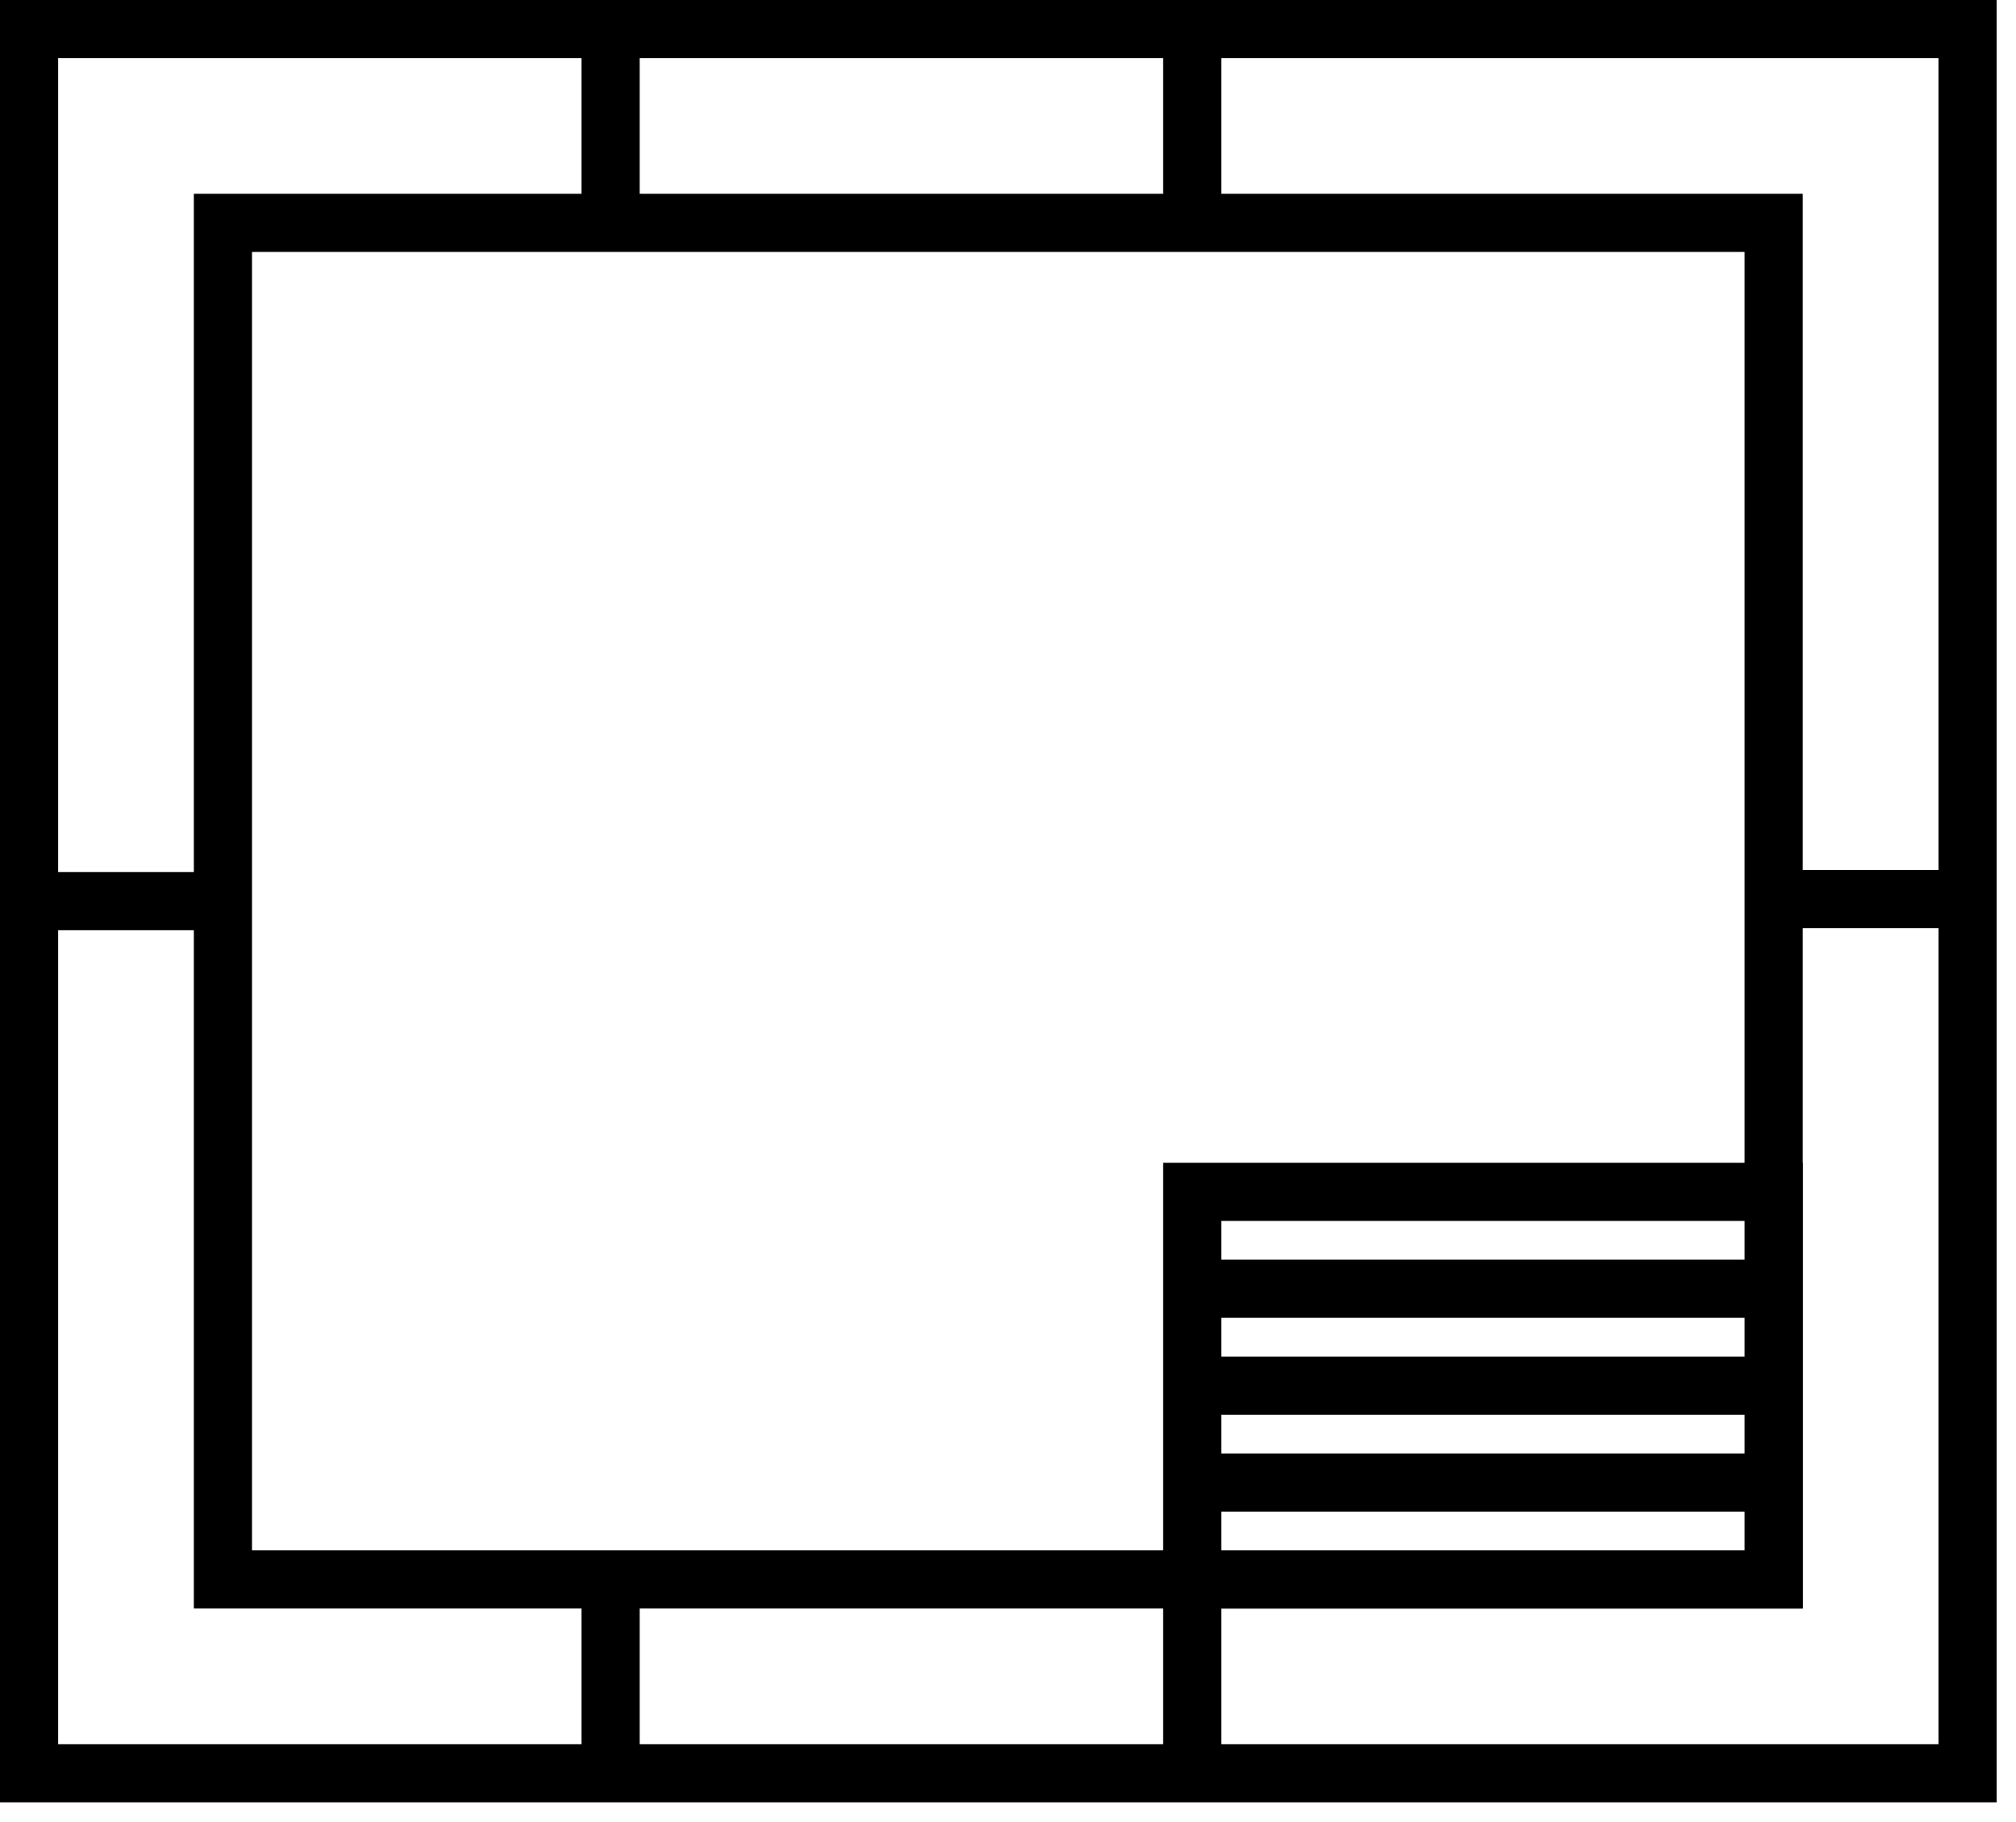
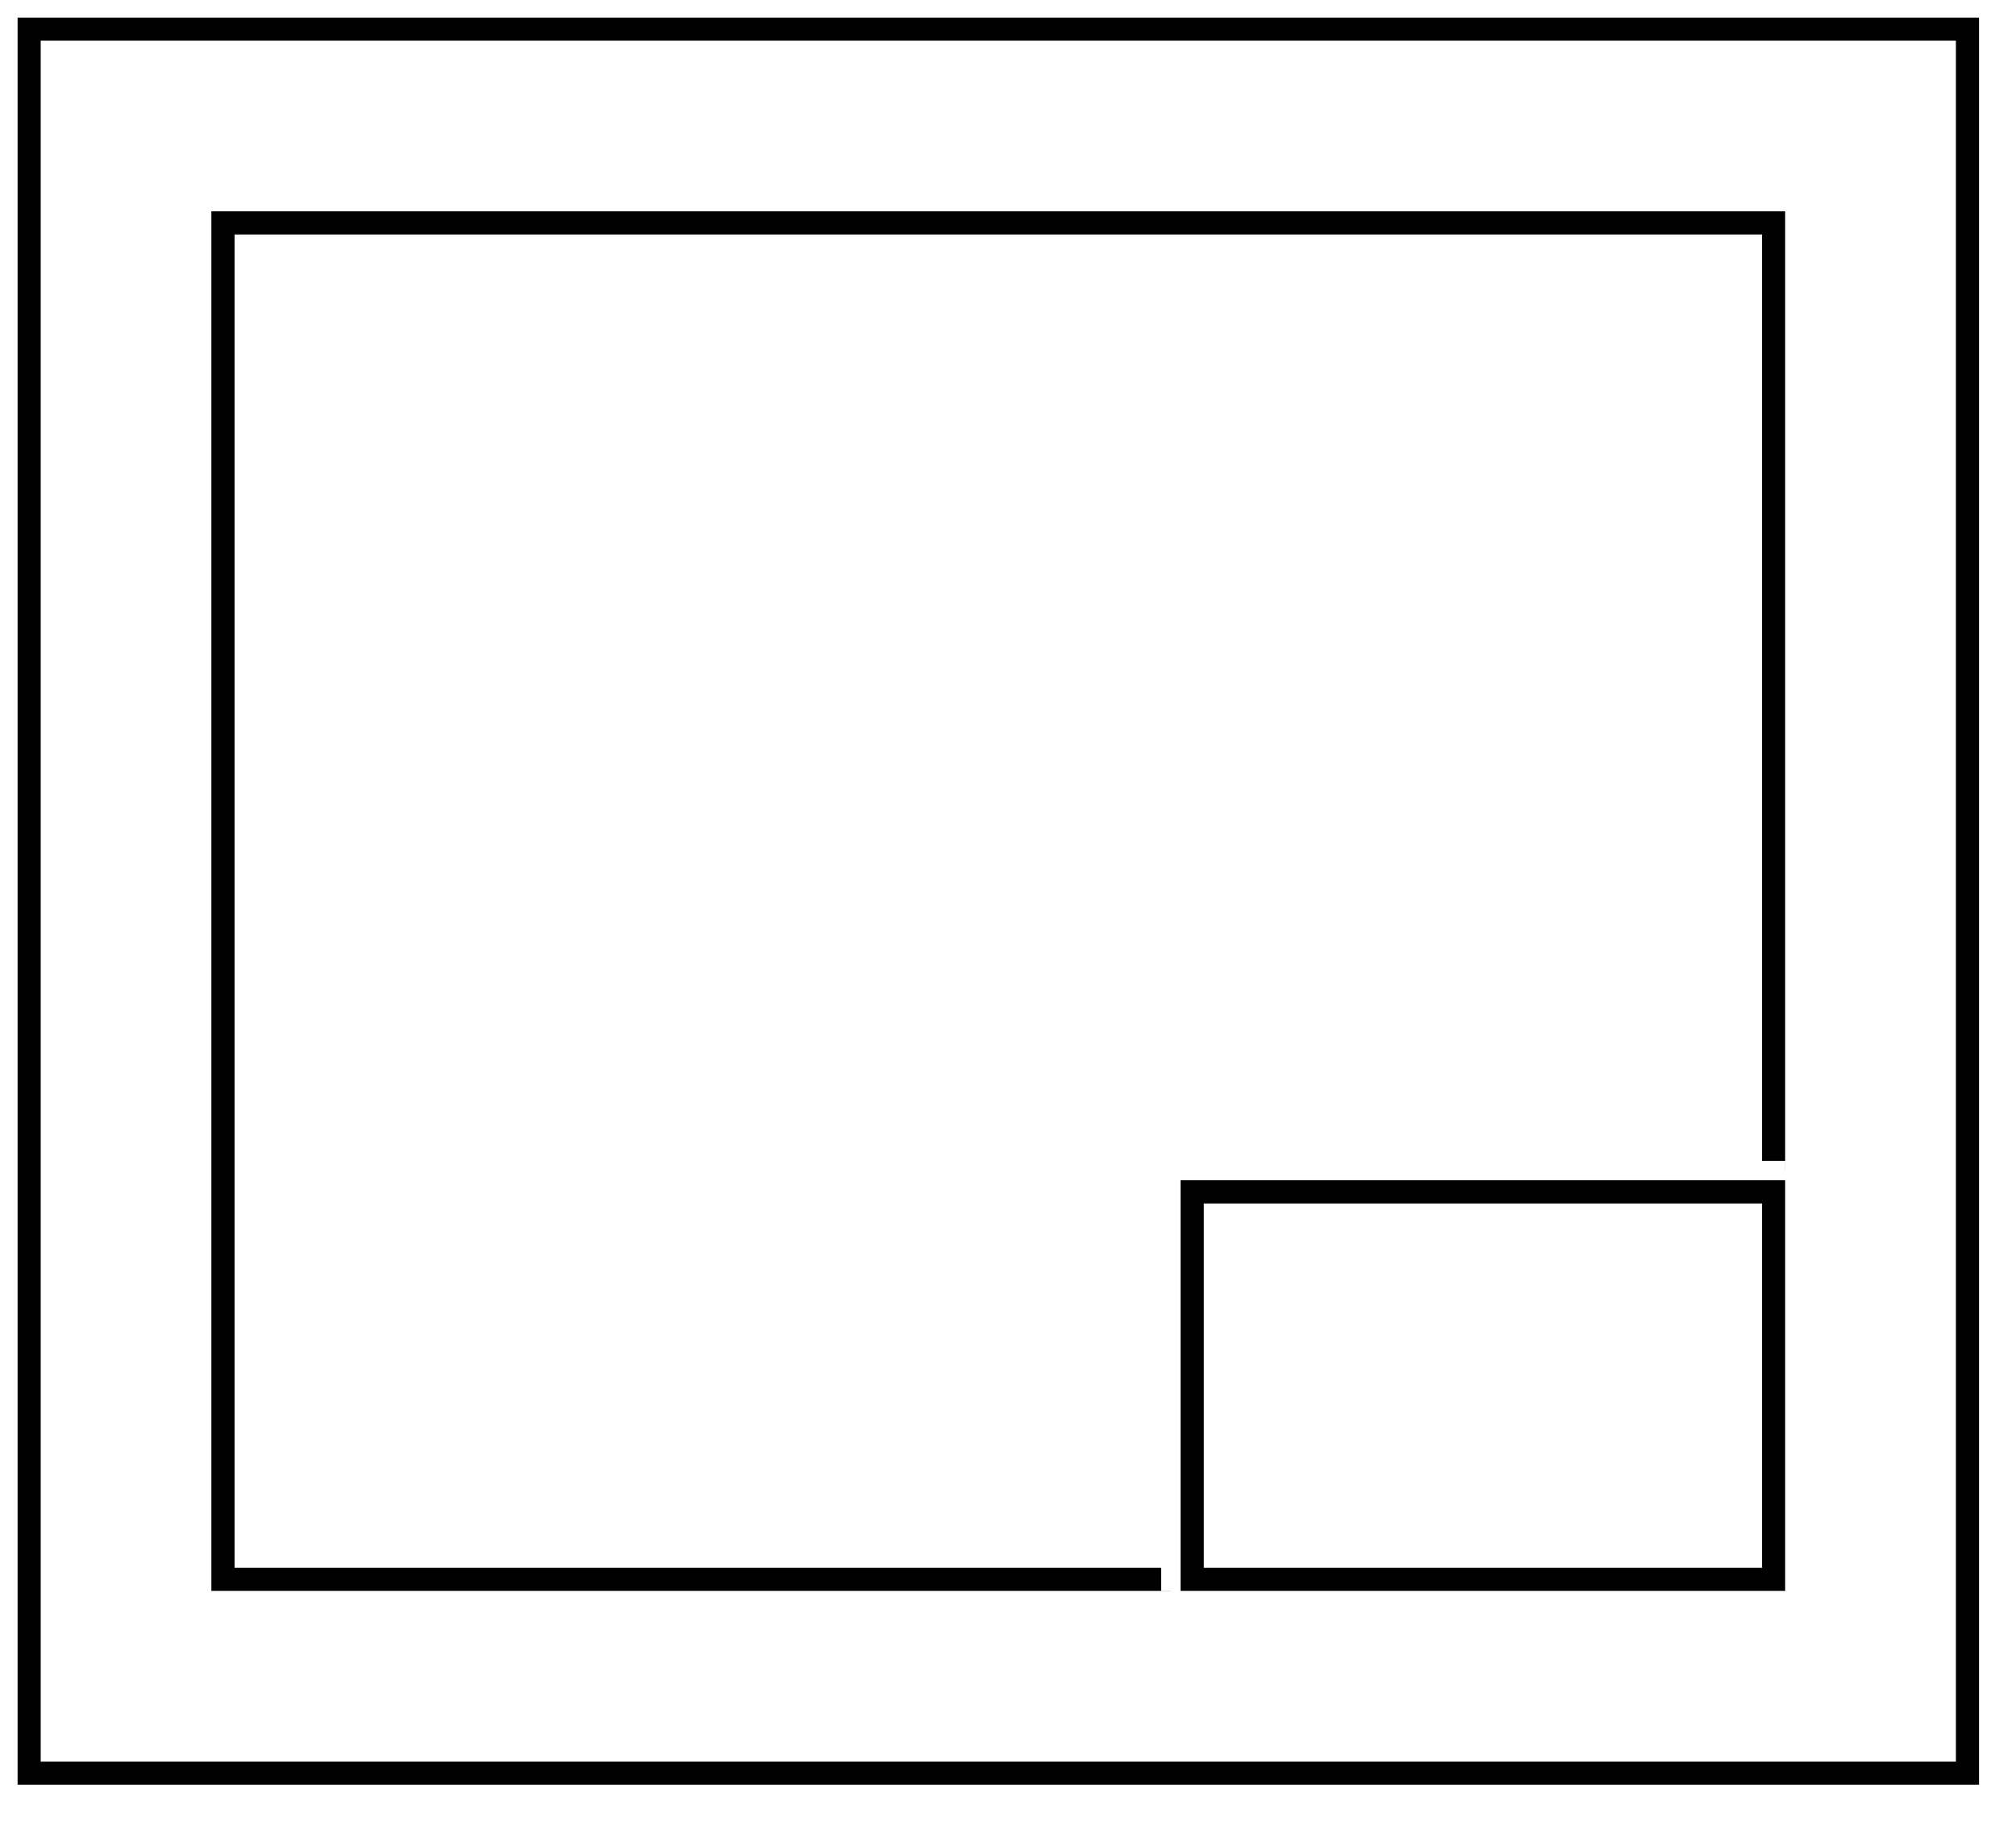
<svg xmlns="http://www.w3.org/2000/svg" version="1.1" width="104px" height="94px" viewBox="-0.5 -0.5 104 94" content="&lt;mxfile host=&quot;app.diagrams.net&quot; modified=&quot;2023-08-08T14:48:52.234Z&quot; agent=&quot;Mozilla/5.0 (X11; Linux x86_64) AppleWebKit/537.36 (KHTML, like Gecko) Chrome/115.0.0.0 Safari/537.36&quot; etag=&quot;ul_X4Q1vpjVgVZCi0Nqe&quot; version=&quot;21.6.6&quot; type=&quot;google&quot;&gt;&lt;diagram name=&quot;Página-1&quot; id=&quot;2rgzXn_7buFCYI9MnK9M&quot;&gt;7VlNc5swEP01HJsBxJePrZ02F3fS8SHJUWO2RhNAHlmOob++IogvYQZCjWNPffFon1Yr9PbNrjAamkfJD4a3wZL6EGqm7icaWmimabuW+M2ANAeQjnJgw4ifQ0YFrMgfkKAu0T3xYddw5JSGnGyb4JrGMax5A8OM0UPT7TcNm7tu8QZawGqNwzb6RHwe5Khn6xX+AGQTFDsbupyJcOEsgV2AfXqoQeheQ3NGKc9HUTKHMOOu4CVf971jtnwwBjEfsoA4y1+r/euT80DhZzpbOukj+iKjvOFwLw8sH5anBQOM7mMfsiC6hr4dAsJhtcXrbPYgUi6wgEehsAwx3HFGX0umkEDkBsA4JJ1PbpR8CB0BjYCzVLjIBciTFBYacqR9qDJS8h7UsjGTGJYi2JShK57EQFL1AdrMq6BtptDmtmnzjrDmTsWadQ2sWVaTNctss4aOsGZOxZrbzxrE/tes1gkrpjE0WWpSKlhg6bOcejdespk70y7sRVJ3XaSFlRD+XBvXlwmzWpUZxaKuDIHfqrpKfsT56J6toV9OHLMN8D6/dr5r+bSP5LPAGISYk7fm4x5LstzhkRJxkEpOhiInR9FJfky5ql6+1UCOEshQAuU8tAK9a6489ngZemeR4TgV3kT4QRGqJX60CNWqN7EIZ2cRoTtOhe5Nhv+JDItznEqHl1bUOm5I51EJUi9gtj1OJer919Lt86pkwMvVxark02qEqybNuvNmI8uE1x9rag0MeFMc07HqF/aXegfr6Fj/Ui56m4p5UU3FPlVTQWduKujapfJpEmh1jLESUANZwyQgcoLTmts2c9hNIpIB/6HcRDIkt2j05VMNpL7RT10n7JsETtMqxktADXQyCQiz+iKQu1efVdD9Xw==&lt;/diagram&gt;&lt;/mxfile&gt;" style="background-color: rgb(255, 255, 255);">
+   <style>
+                 svg { filter: drop-shadow(0 0 0.5px white); }
+                 path, circle, ellipse, rect, polygon, polyline, line { 
+                     stroke-width: 1.2; 
+                     filter: drop-shadow(-0.5px -0.5px 0 white) drop-shadow(0.5px -0.5px 0 white) drop-shadow(-0.5px 0.5px 0 white) drop-shadow(0.5px 0.5px 0 white);
+                 }
+             </style>
  <defs />
  <g>
    <rect x="1" y="1" width="100" height="90" fill="rgb(255, 255, 255)" stroke="rgb(0, 0, 0)" stroke-width="3" pointer-events="all" />
    <rect x="11" y="11" width="80" height="70" fill="rgb(255, 255, 255)" stroke="rgb(0, 0, 0)" stroke-width="3" pointer-events="all" />
    <rect x="61" y="61" width="30" height="20" fill="rgb(255, 255, 255)" stroke="rgb(0, 0, 0)" stroke-width="3" pointer-events="all" />
    <path d="M 61 66 L 91 66" fill="none" stroke="rgb(0, 0, 0)" stroke-width="3" stroke-miterlimit="10" pointer-events="stroke" />
    <path d="M 61 71 L 91 71" fill="none" stroke="rgb(0, 0, 0)" stroke-width="3" stroke-miterlimit="10" pointer-events="stroke" />
    <path d="M 61 76 L 91 76" fill="none" stroke="rgb(0, 0, 0)" stroke-width="3" stroke-miterlimit="10" pointer-events="stroke" />
    <path d="M 1 46 L 11 46" fill="none" stroke="rgb(0, 0, 0)" stroke-width="3" stroke-miterlimit="10" pointer-events="stroke" />
    <path d="M 91 45.89 L 101 45.89" fill="none" stroke="rgb(0, 0, 0)" stroke-width="3" stroke-miterlimit="10" pointer-events="stroke" />
    <path d="M 31 91 L 31 81" fill="none" stroke="rgb(0, 0, 0)" stroke-width="3" stroke-miterlimit="10" pointer-events="stroke" />
    <path d="M 61 91 L 61 81" fill="none" stroke="rgb(0, 0, 0)" stroke-width="3" stroke-miterlimit="10" pointer-events="stroke" />
    <path d="M 61 11 L 61 1" fill="none" stroke="rgb(0, 0, 0)" stroke-width="3" stroke-miterlimit="10" pointer-events="stroke" />
    <path d="M 31 11 L 31 1" fill="none" stroke="rgb(0, 0, 0)" stroke-width="3" stroke-miterlimit="10" pointer-events="stroke" />
  </g>
</svg>
